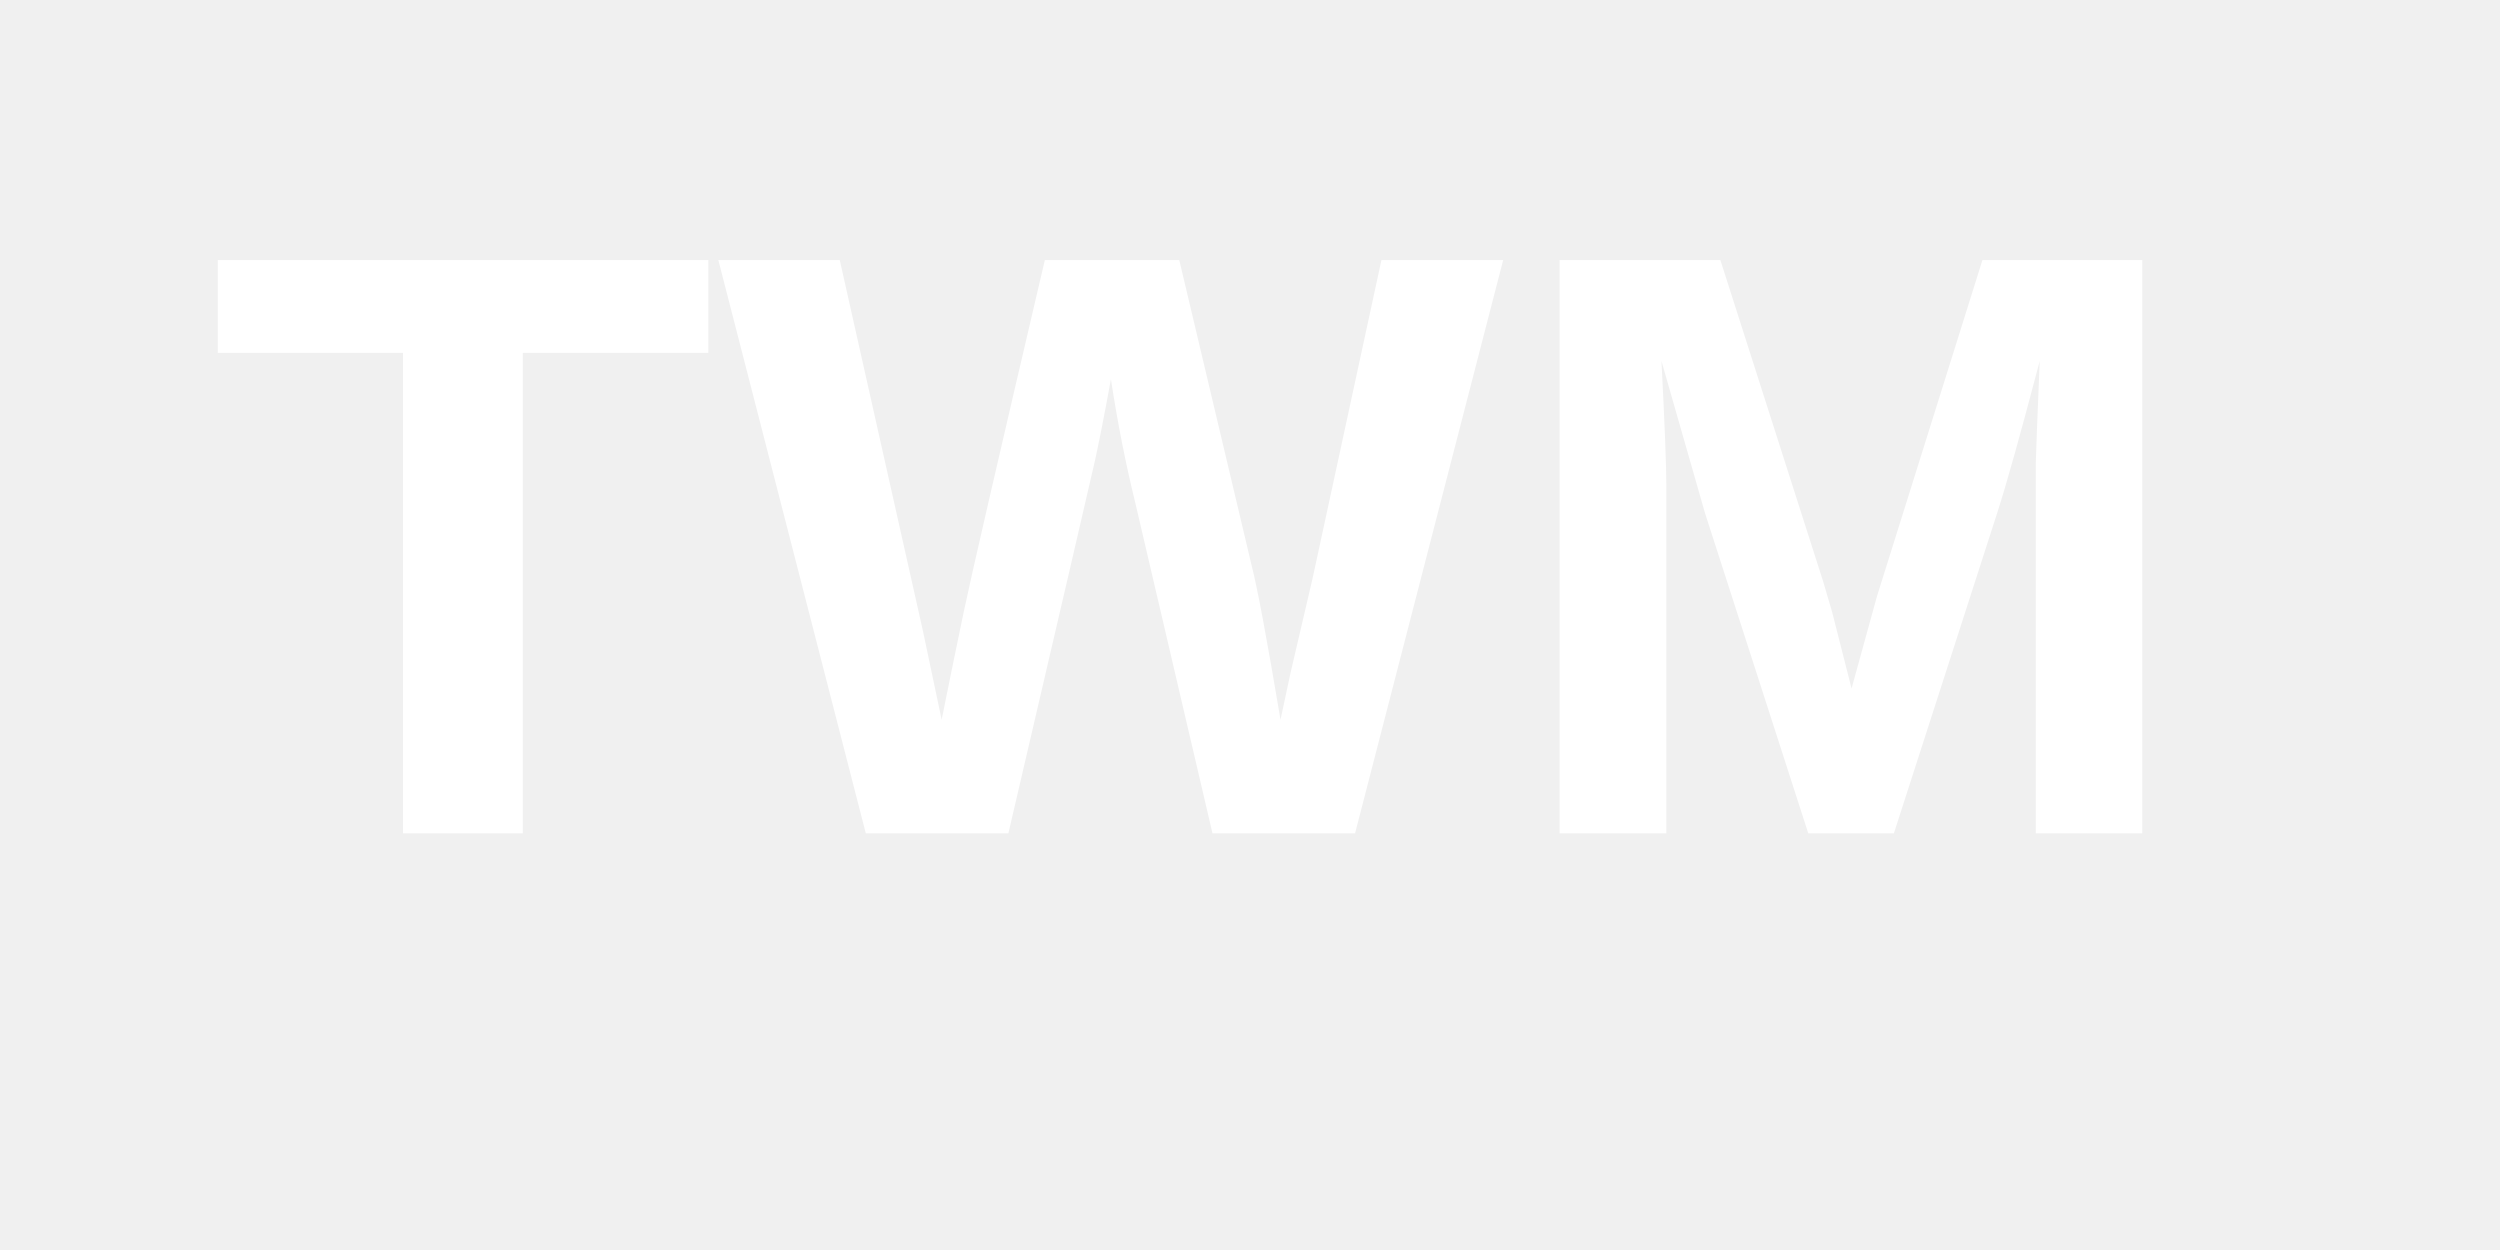
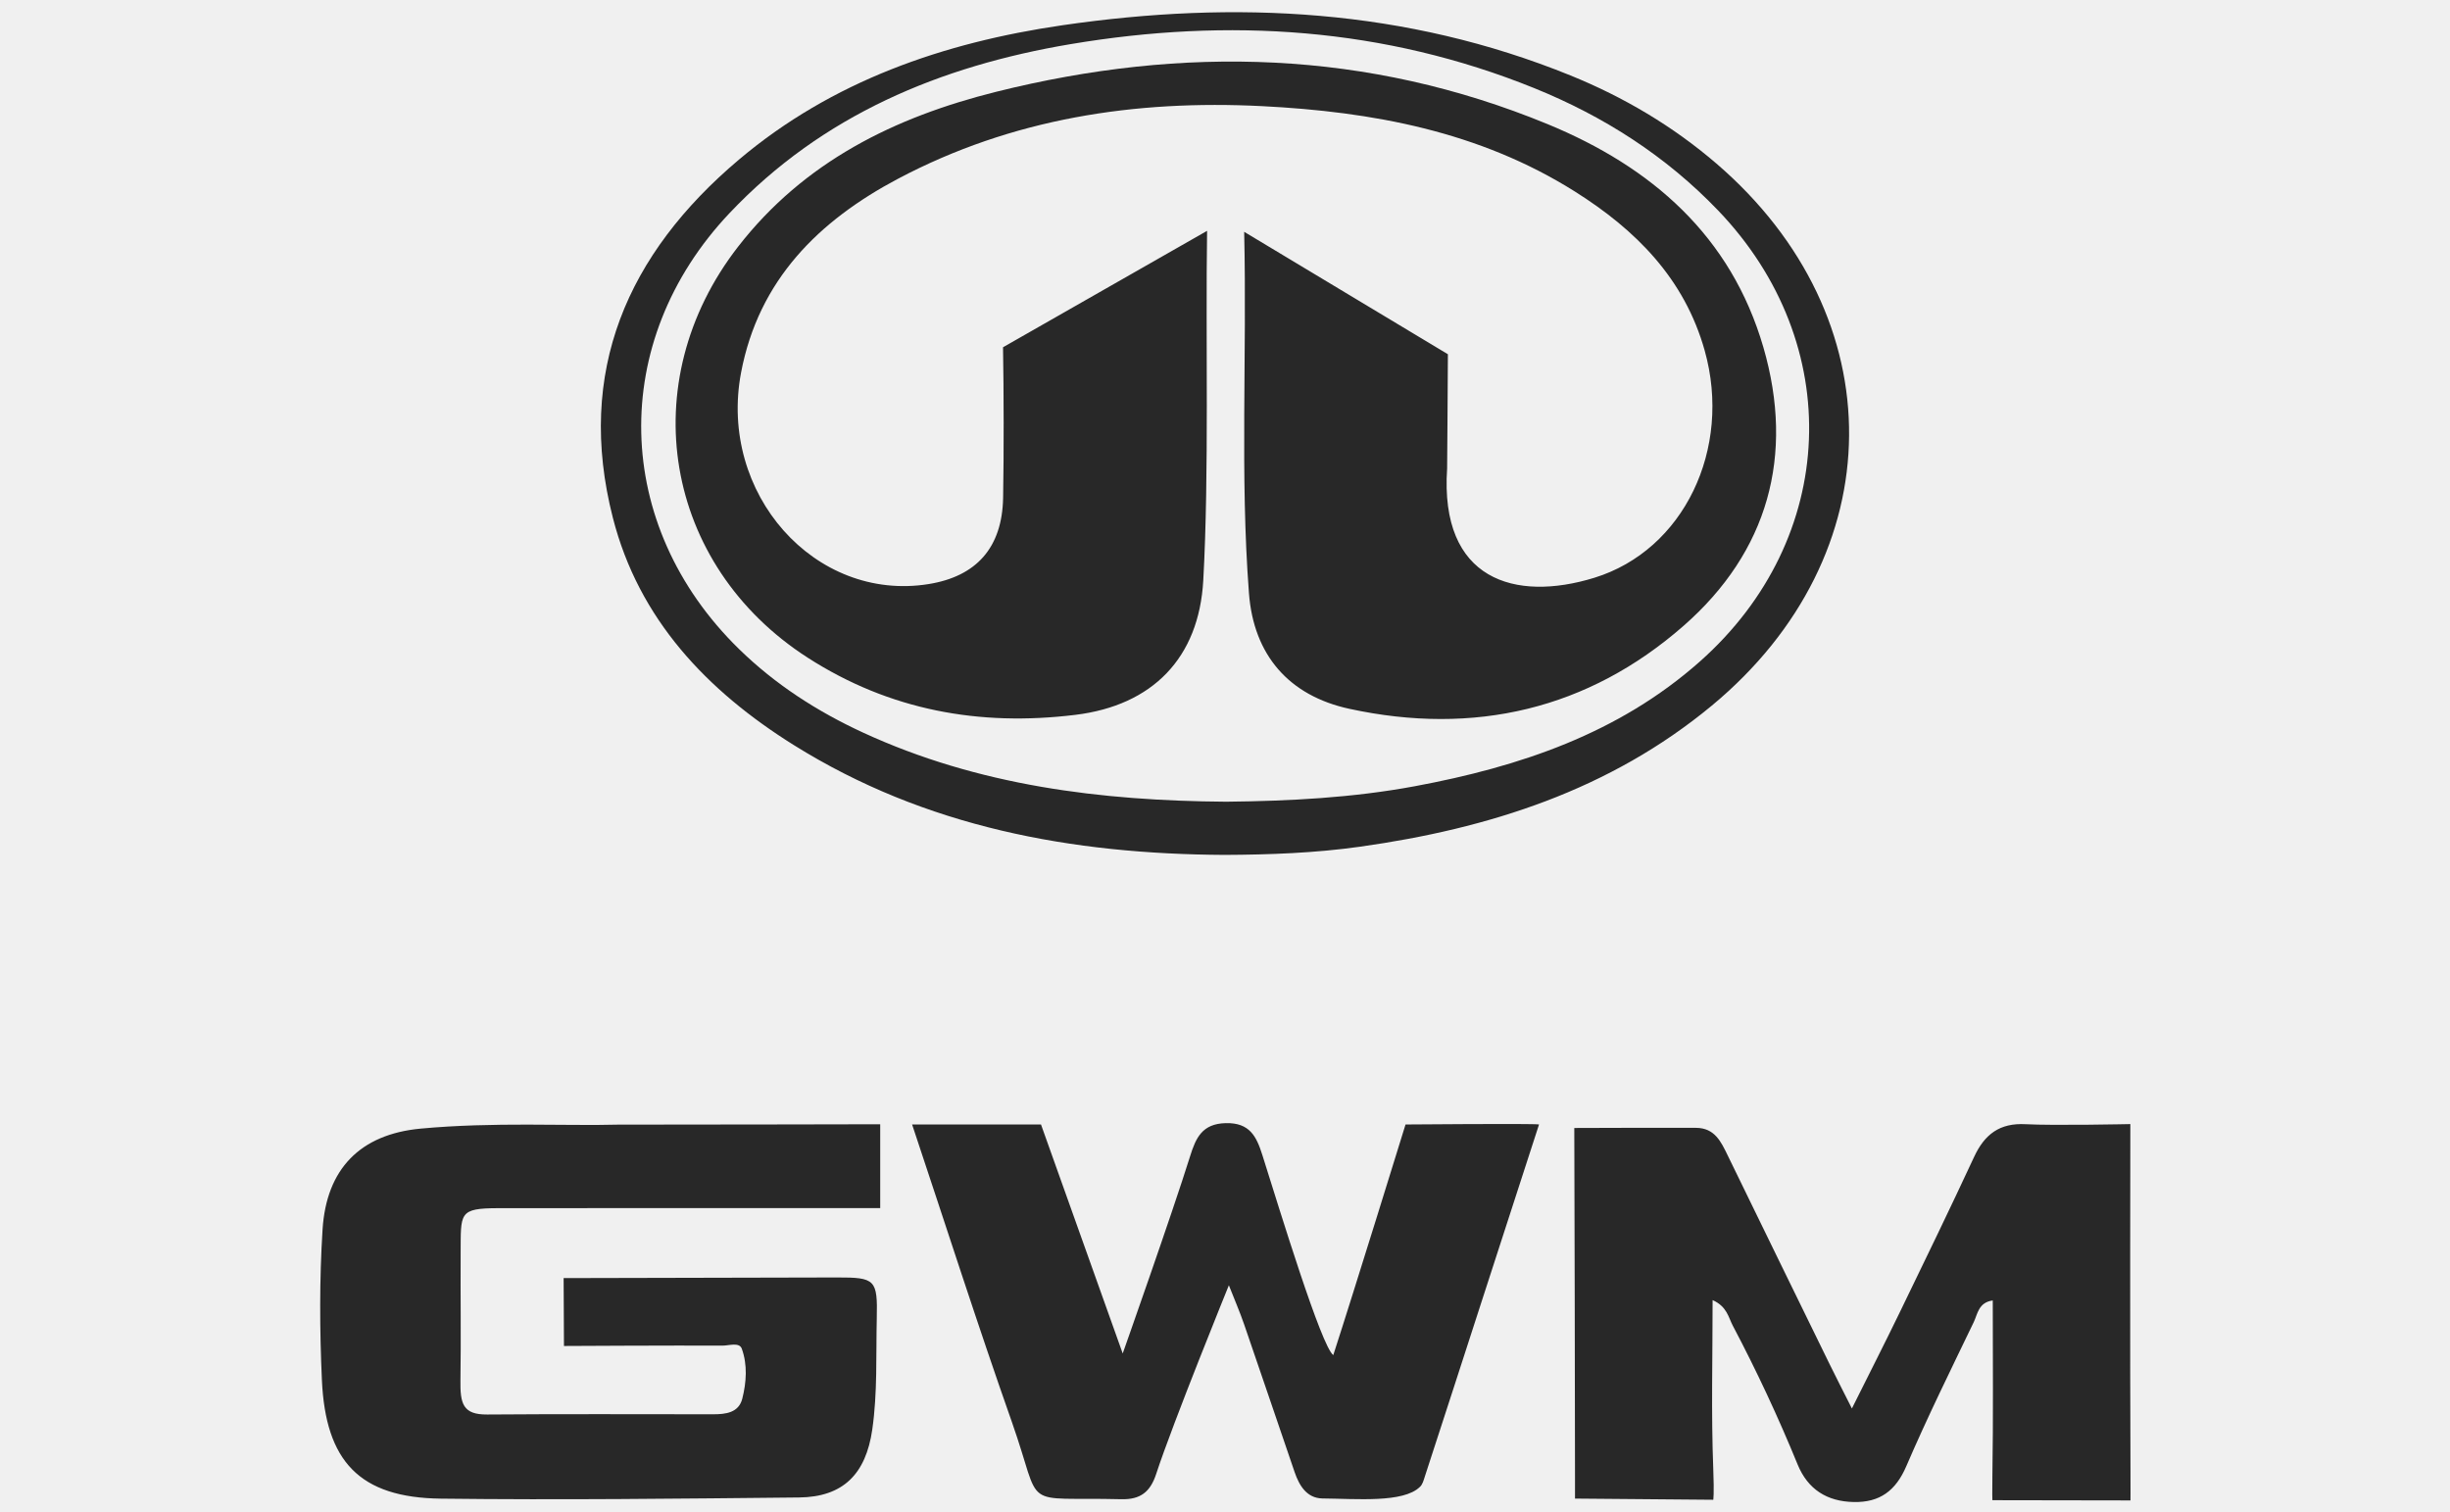
- <svg xmlns="http://www.w3.org/2000/svg" width="120" height="60">
-   <defs>
-     <style>
-       .brand-text {
-         font-family: Arial, Helvetica, sans-serif;
-         font-weight: bold;
-         fill: white;
-       }
-     </style>
-   </defs>
-   <text x="10" y="40" class="brand-text" font-size="40">TWM</text>
+ <svg xmlns="http://www.w3.org/2000/svg" height="1543" viewBox="223.91 275.8 631.94 527.6" width="2500">
+   <g fill="#282828">
+     <path d="m328.03 668.23c32.32 0 91.55-.13 91.55-.13v29.26s-95.66-.04-133.12.02c-14.09.03-13.18 1.62-13.27 15.8-.09 14.7.16 29.41-.07 44.11-.13 8.32.8 12.16 9.37 12.09 26.26-.21 52.52-.08 78.78-.08 4.39 0 8.94-.51 10.19-5.46 1.44-5.71 1.86-11.82-.18-17.43-.87-2.37-4.47-1.05-6.8-1.06-16.1-.1-55.24.12-55.24.12l-.12-23.69s67.73-.16 95.39-.22c13.38-.03 14.18.75 13.87 14.28-.3 12.94.28 25.9-1.57 38.79-2.24 15.55-10.19 23.54-25.54 23.7-41.66.42-83.33.91-124.98.41-28.43-.34-40.23-13.05-41.51-41.41-.79-17.51-.87-34.99.23-52.48 1.32-21.13 13.09-33.25 34.22-35.23 25.49-2.37 51.07-.89 68.8-1.39zm381.98 61.23c0 20.18-.52 39.57.23 58.92.35 9.05 0 10.75 0 10.75l-48.24-.41s.01-2.38 0-7.6c-.05-38.88-.12-82.84-.25-121.72 0 0 30.22-.11 42.47-.05 6.52.03 8.72 4.82 11.06 9.63 11.77 24.19 23.58 48.36 35.4 72.52 2.27 4.64 4.63 9.23 7.93 15.78 6.14-12.32 11.62-23.05 16.87-33.9 8.69-17.92 17.38-35.83 25.77-53.89 3.66-7.87 8.91-11.9 17.96-11.41 9.78.53 36.55-.04 36.55-.04s-.15 82.93.05 120.76c.04 7.8 0 10.56 0 10.56l-48.18-.08s-.1-2.53 0-8.6c.33-20.26.13-40.53.13-61.1-4.99.68-5.29 4.75-6.63 7.55-8.03 16.68-16.23 33.29-23.54 50.29-3.69 8.58-9.24 12.68-18.32 12.5-9.35-.18-16.04-4.41-19.61-13.13a549.649 549.649 0 0 0 -22.6-48.4c-1.54-2.9-1.99-6.67-7.05-8.93zm-60.56-61.29c-13.44 41.25-26.61 82.3-39.81 122.74-.43 1.32-.82 2.92-1.78 3.75-5.79 5.63-22.01 4.12-34.11 4.01-5.36-.16-7.97-4.49-9.58-9.19-5.89-17.16-11.68-34.36-17.6-51.51-1.54-4.46-3.42-8.8-5.34-13.69 0 0-19.49 47.9-25.35 65.81-2.05 6.28-5.47 9.02-12.19 8.85-36.03-.89-27.1 4.46-38.14-26.86-12.05-34.18-23.09-68.71-34.84-103.9h44.97l28.51 79.9s17.27-48.83 23.51-68.82c2.01-6.41 4.2-11.36 12.46-11.55 8.33-.2 10.7 4.64 12.74 11.09 6.3 19.96 20.57 66.72 24.76 69.85 7.19-22.14 25.21-80.47 25.21-80.47s44.84-.38 46.58-.01zm-109.68-94.06c-53.3-.28-104.36-9.6-150.35-38.33-30.3-18.94-54.07-43.9-63.12-79.3-13.03-50.96 5.07-92.15 44.01-125 32.49-27.41 71.35-40.82 112.77-46.86 60.47-8.82 119.99-5.8 177.37 17.52 18.58 7.55 35.67 17.65 50.92 30.76 62.24 53.52 61.65 136.63-1.59 189.08-35.61 29.53-77.86 42.97-122.87 49.28-15.64 2.2-31.37 2.77-47.14 2.85zm.51-18.56c22.07-.23 44.07-1.36 65.81-5.4 36.53-6.8 71.08-18.32 99.52-43.56 48.3-42.87 50.95-110.82 6.29-157.39-18.21-18.99-39.89-32.84-64.13-42.65-52.36-21.18-106.58-24.63-161.77-15.35-45.47 7.65-86.61 24.73-118.98 58.95-42.38 44.79-40.89 108.97 3.3 152.13 12.64 12.35 27.27 21.77 43.27 29.15 40.22 18.54 82.98 23.8 126.69 24.12z" />
+     <path d="m546.57 356.69 71.08 42.72c-.04 11.91-.27 39.87-.27 39.87-2.62 39 23.73 46.63 51.33 38.14 31.22-9.6 48.17-44.94 38.54-79.29-7.05-25.13-24.05-42.14-45.35-55.54-33.31-20.95-70.57-27.8-109.05-29.75-44.44-2.25-87.34 4.31-127.05 25.33-27.64 14.63-48.64 35.31-54.77 67.65-7.98 42.16 25.73 80.16 65.42 73.79 16.76-2.69 25.69-12.77 26.01-30.1.28-15.41.24-37.13-.03-52.54l71.2-40.62c-.56 37.46.74 84.53-1.33 121.97-1.5 27.08-17.71 43.63-44.62 46.92-33.5 4.1-64.82-1.57-93.4-19.95-50.27-32.34-61.04-96.13-24.25-143.46 22.99-29.58 54.46-45.12 89.96-53.99 65.34-16.31 129.64-14.59 192.44 11.27 36.31 14.96 64 39.01 75.29 77.86 10.98 37.79 1.6 71.4-27.8 97.17-33.36 29.25-73.16 38.42-116.62 29-21.1-4.57-33.42-18.72-35.06-40.34-3.15-41.24-.68-82.58-1.67-126.11z" />
+   </g>
</svg>
